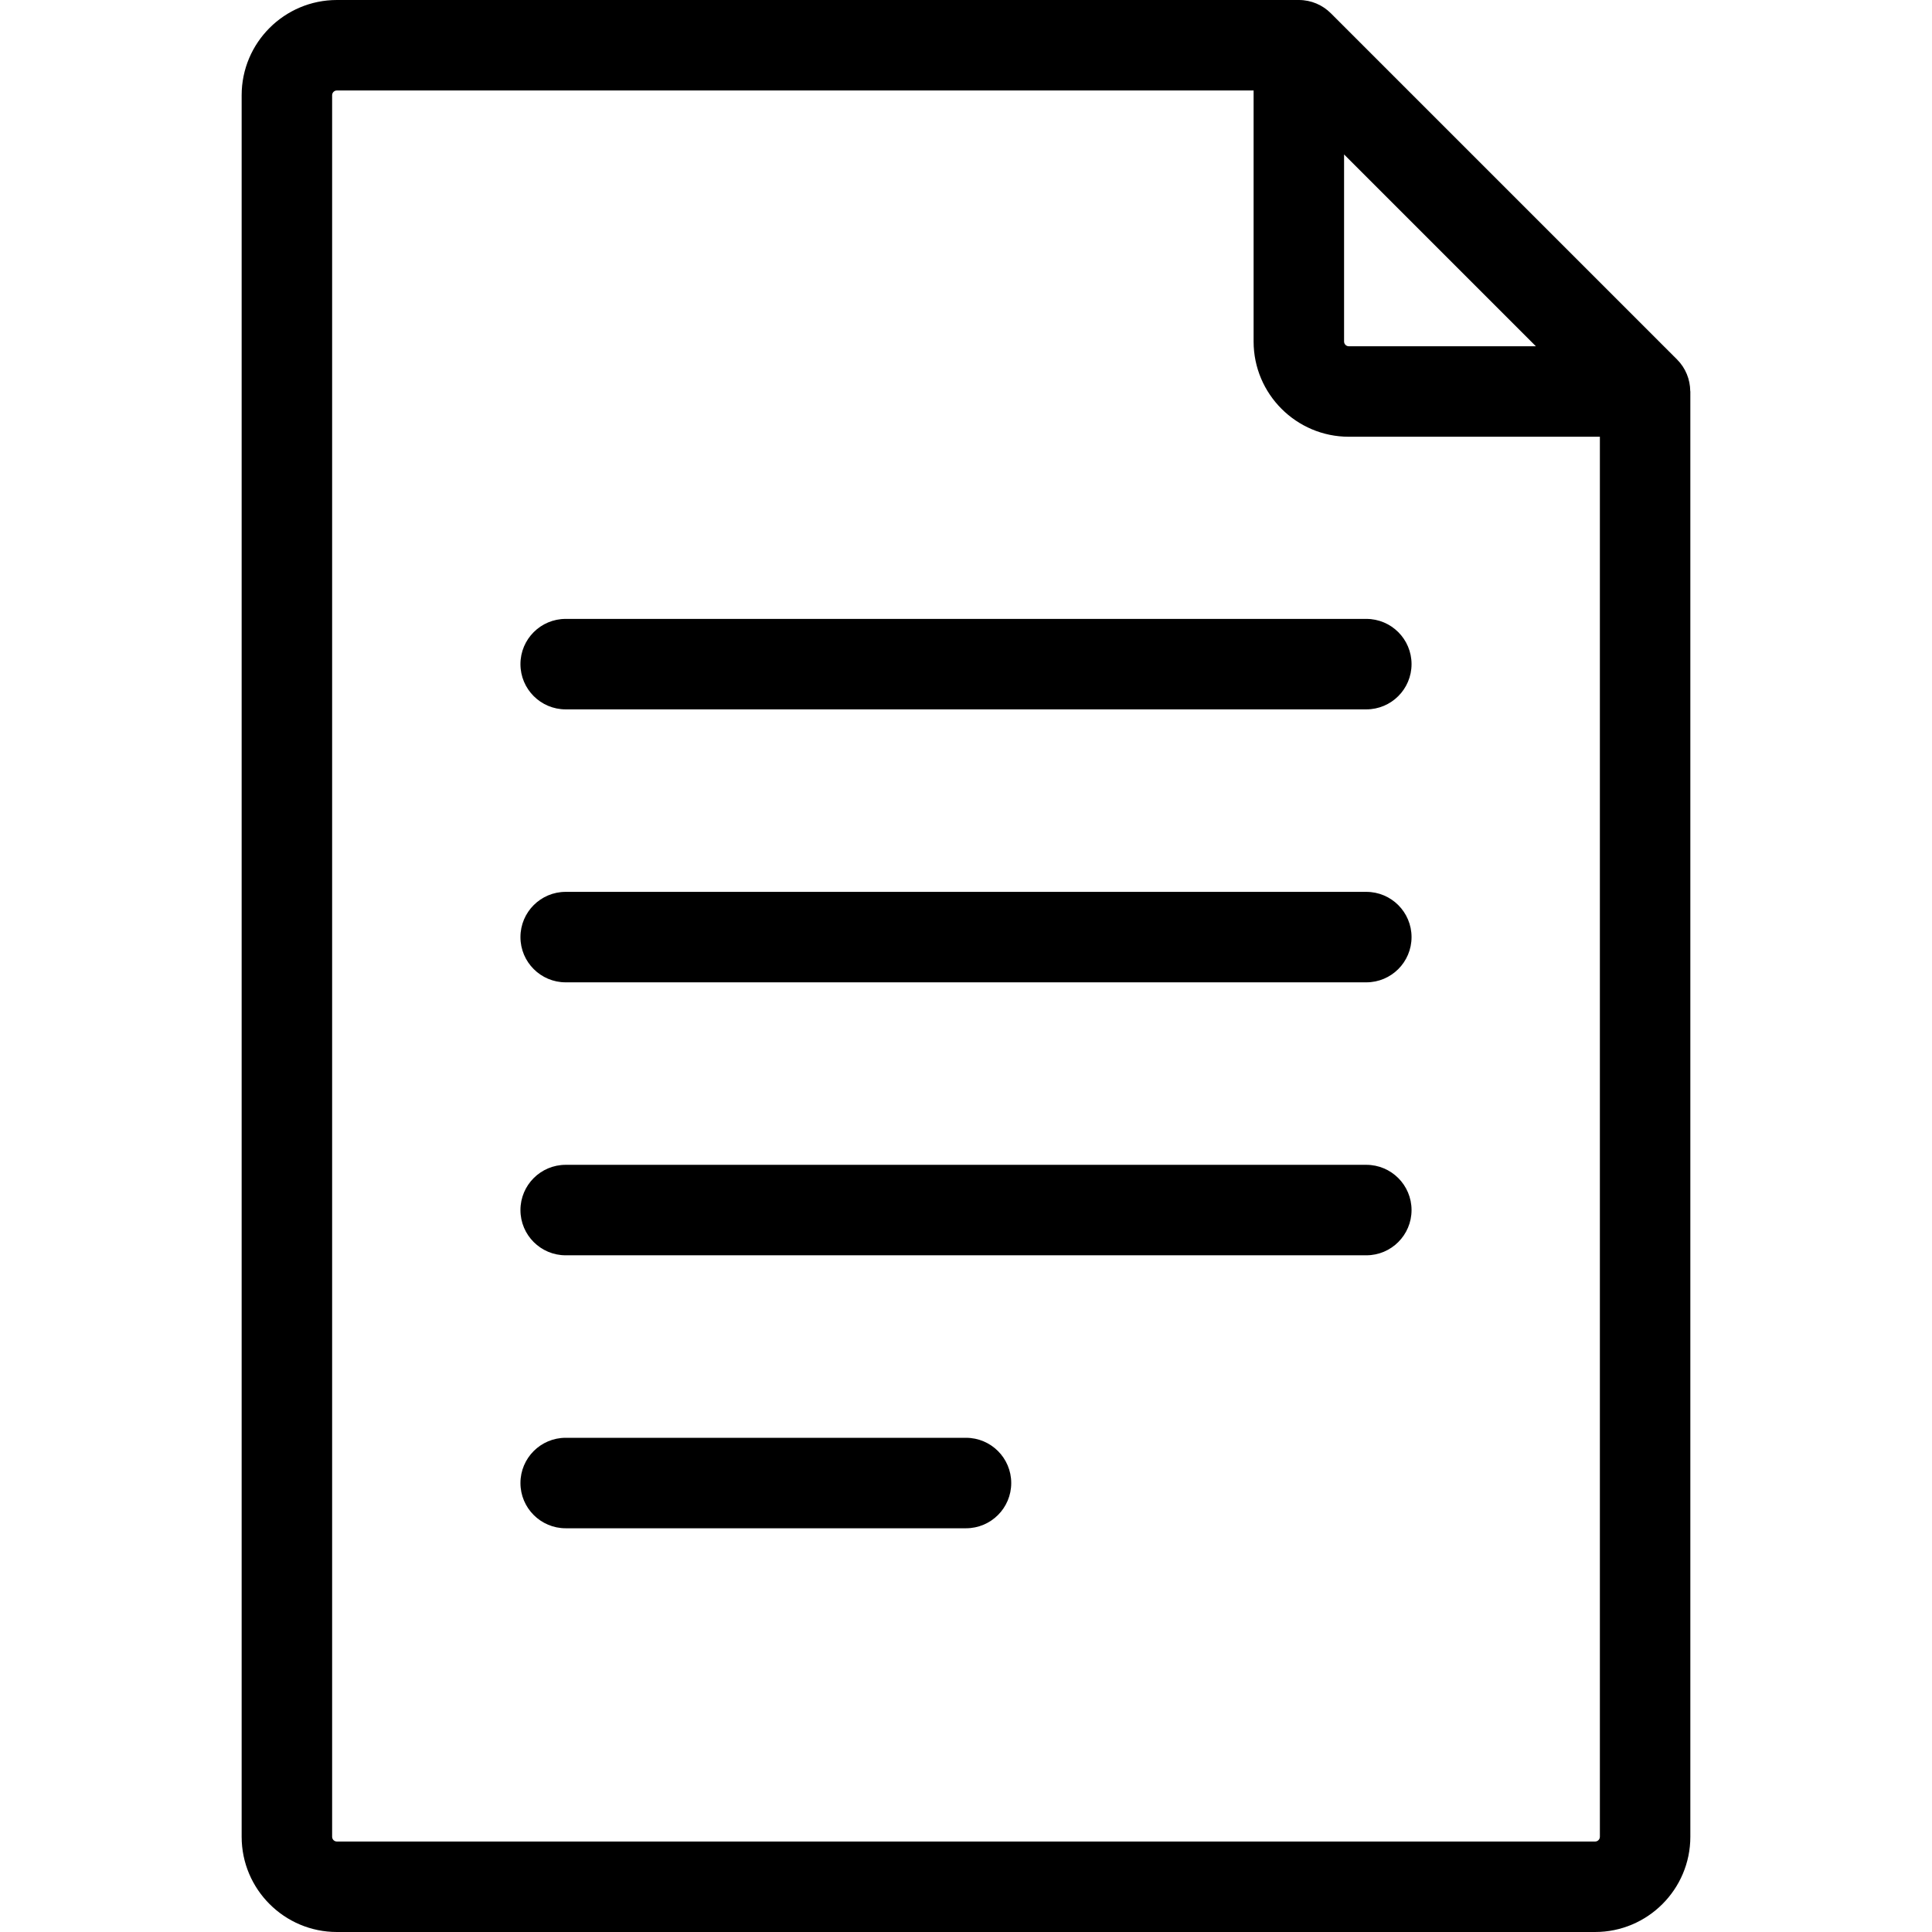
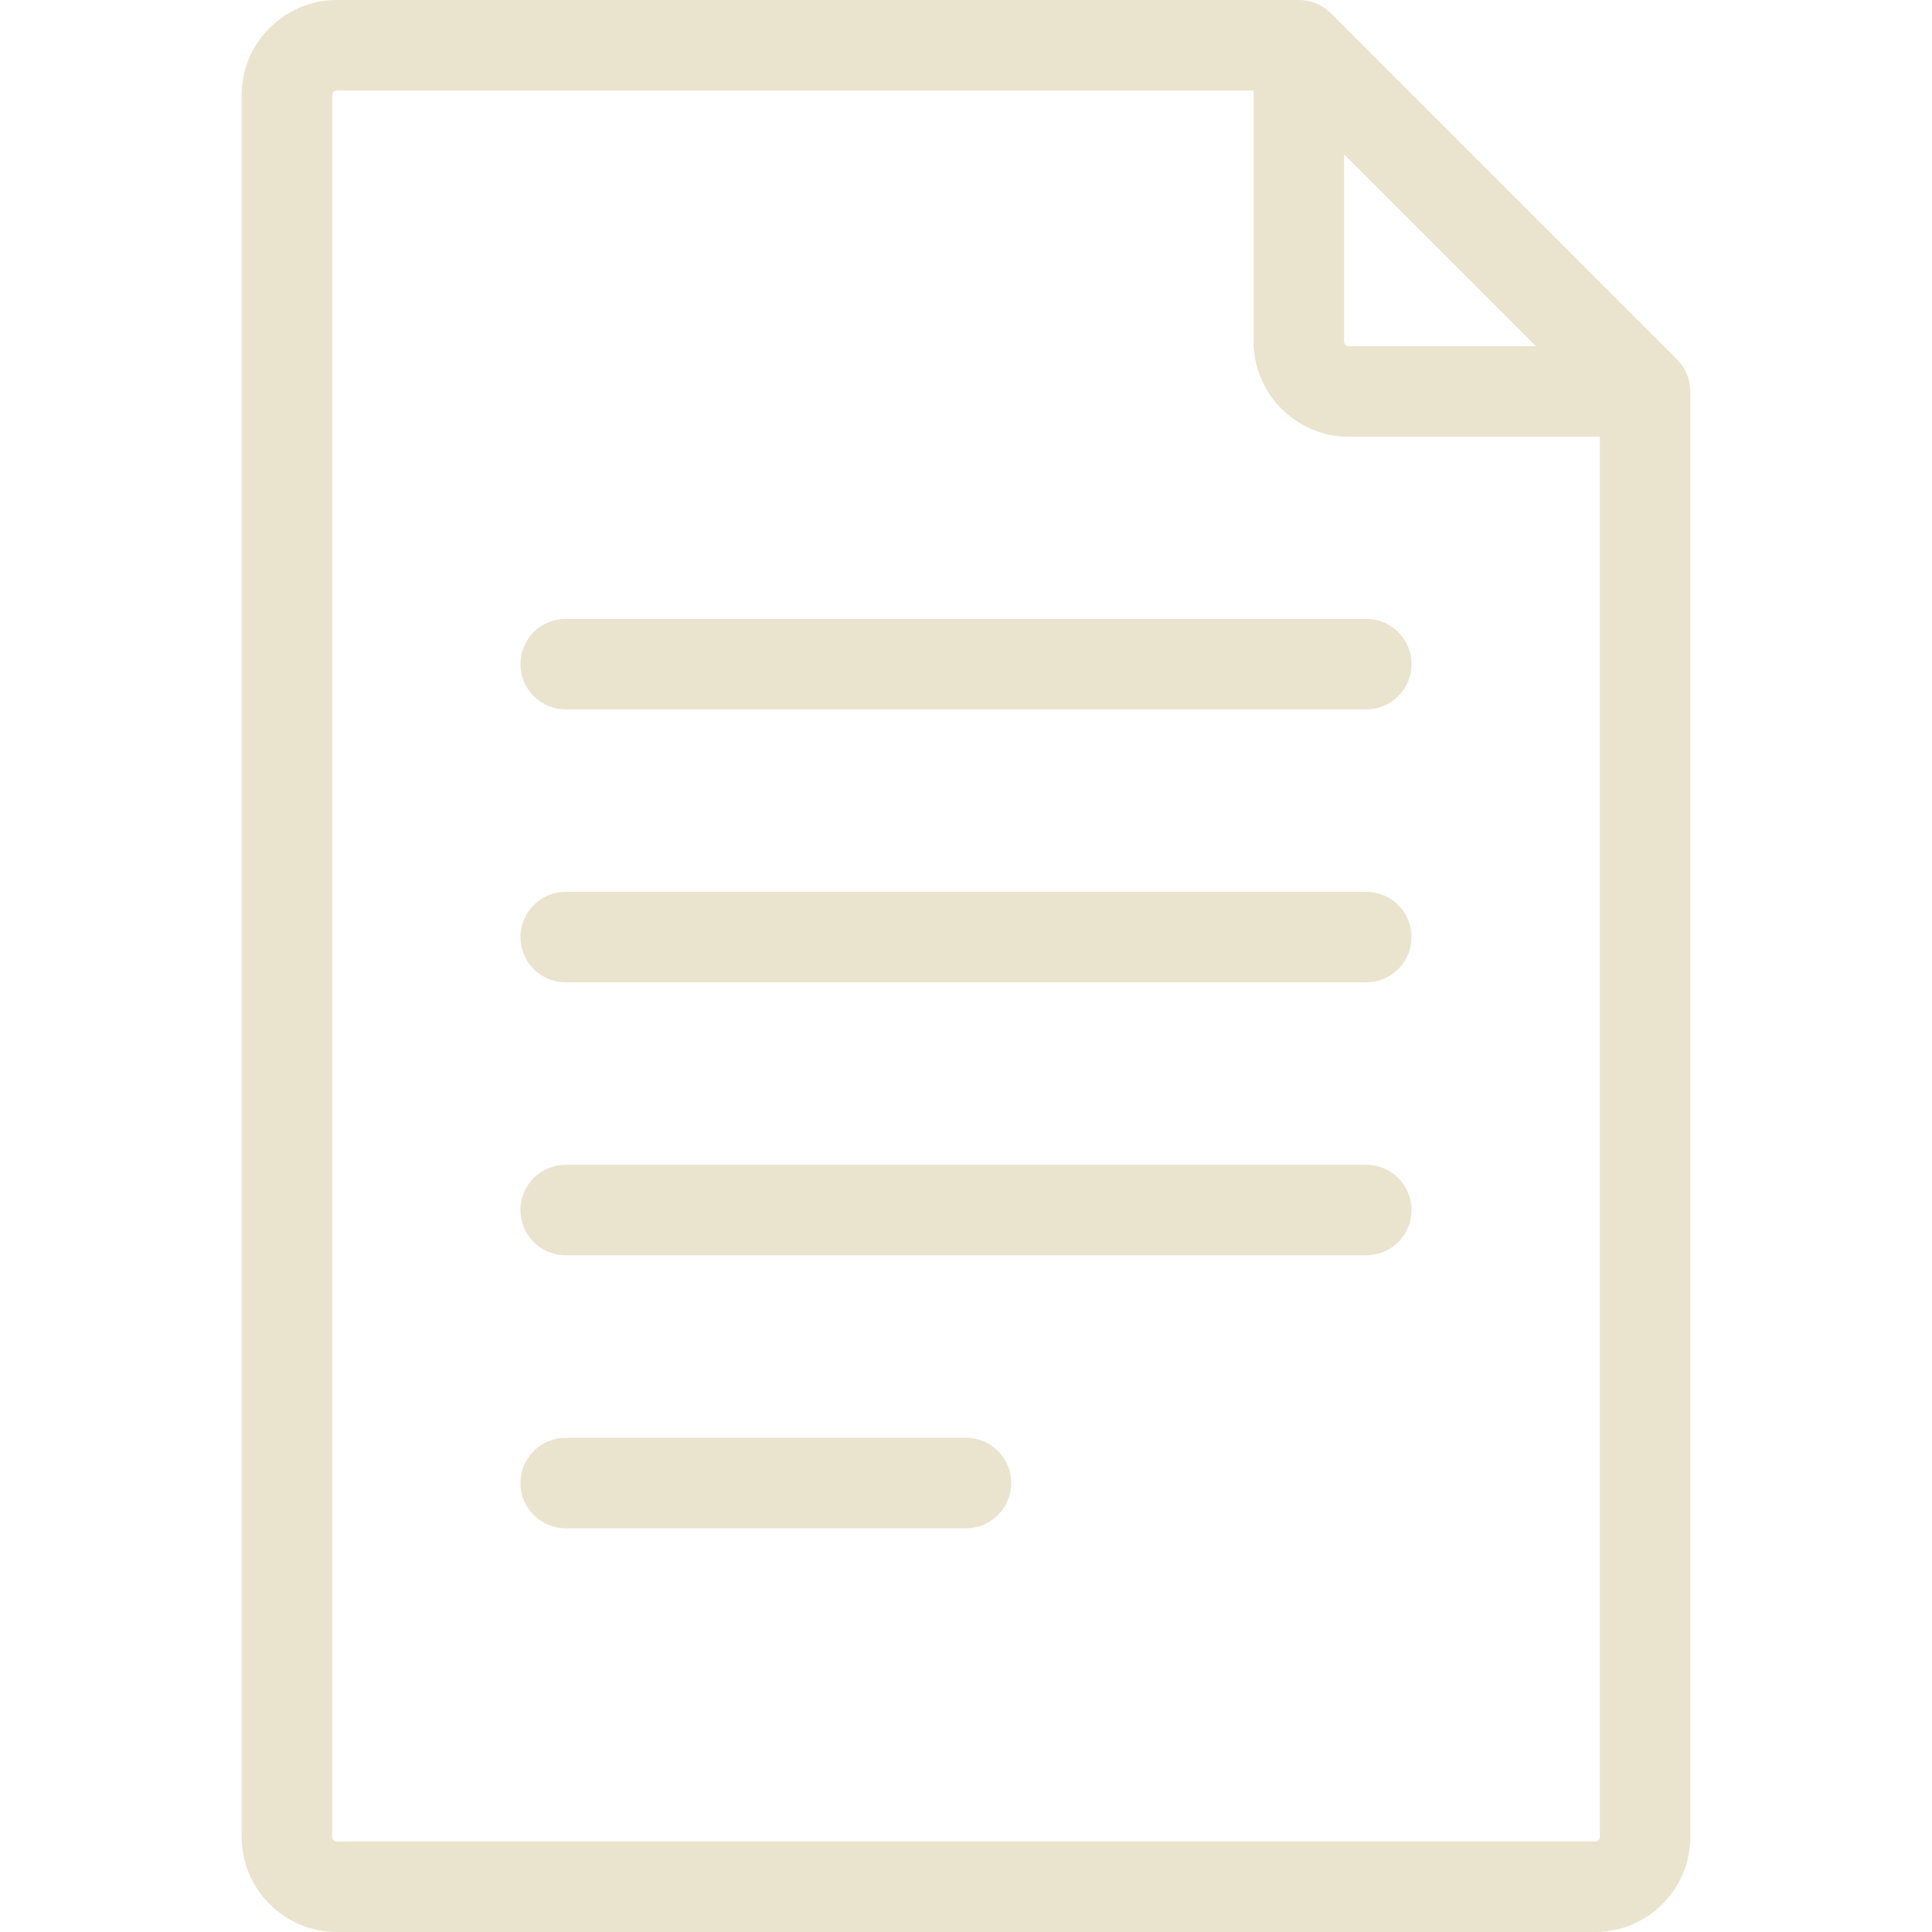
- <svg xmlns="http://www.w3.org/2000/svg" version="1.1" id="Layer_1" x="0px" y="0px" viewBox="0 0 512 512" style="enable-background:new 0 0 512 512;" xml:space="preserve">
+ <svg xmlns="http://www.w3.org/2000/svg" version="1.1" id="Layer_1" x="0px" y="0px" viewBox="0 0 512 512" style="enable-background:new 0 0 512 512;fill: #eae3ce;" xml:space="preserve">
  <g>
    <g>
      <path d="M447.933,103.629c-0.034-3.076-1.224-6.09-3.485-8.352L352.683,3.511c-0.004-0.004-0.007-0.005-0.011-0.008    C350.505,1.338,347.511,0,344.206,0H89.278C75.361,0,64.04,11.32,64.04,25.237v461.525c0,13.916,11.32,25.237,25.237,25.237    h333.444c13.916,0,25.237-11.32,25.237-25.237V103.753C447.96,103.709,447.937,103.672,447.933,103.629z M356.194,40.931    l50.834,50.834h-49.572c-0.695,0-1.262-0.567-1.262-1.262V40.931z M423.983,486.763c0,0.695-0.566,1.261-1.261,1.261H89.278    c-0.695,0-1.261-0.566-1.261-1.261V25.237c0-0.695,0.566-1.261,1.261-1.261h242.94v66.527c0,13.916,11.322,25.239,25.239,25.239    h66.527V486.763z" />
    </g>
  </g>
  <g>
    <g>
      <path d="M362.088,164.014H149.912c-6.62,0-11.988,5.367-11.988,11.988c0,6.62,5.368,11.988,11.988,11.988h212.175    c6.62,0,11.988-5.368,11.988-11.988C374.076,169.381,368.707,164.014,362.088,164.014z" />
    </g>
  </g>
  <g>
    <g>
      <path d="M362.088,236.353H149.912c-6.62,0-11.988,5.368-11.988,11.988c0,6.62,5.368,11.988,11.988,11.988h212.175    c6.62,0,11.988-5.368,11.988-11.988C374.076,241.721,368.707,236.353,362.088,236.353z" />
    </g>
  </g>
  <g>
    <g>
      <path d="M362.088,308.691H149.912c-6.62,0-11.988,5.368-11.988,11.988c0,6.621,5.368,11.988,11.988,11.988h212.175    c6.62,0,11.988-5.367,11.988-11.988C374.076,314.06,368.707,308.691,362.088,308.691z" />
    </g>
  </g>
  <g>
    <g>
      <path d="M256,381.031H149.912c-6.62,0-11.988,5.368-11.988,11.988c0,6.621,5.368,11.988,11.988,11.988H256    c6.62,0,11.988-5.367,11.988-11.988C267.988,386.398,262.62,381.031,256,381.031z" />
    </g>
  </g>
  <g>
</g>
  <g>
</g>
  <g>
</g>
  <g>
</g>
  <g>
</g>
  <g>
</g>
  <g>
</g>
  <g>
</g>
  <g>
</g>
  <g>
</g>
  <g>
</g>
  <g>
</g>
  <g>
</g>
  <g>
</g>
  <g>
</g>
</svg>
